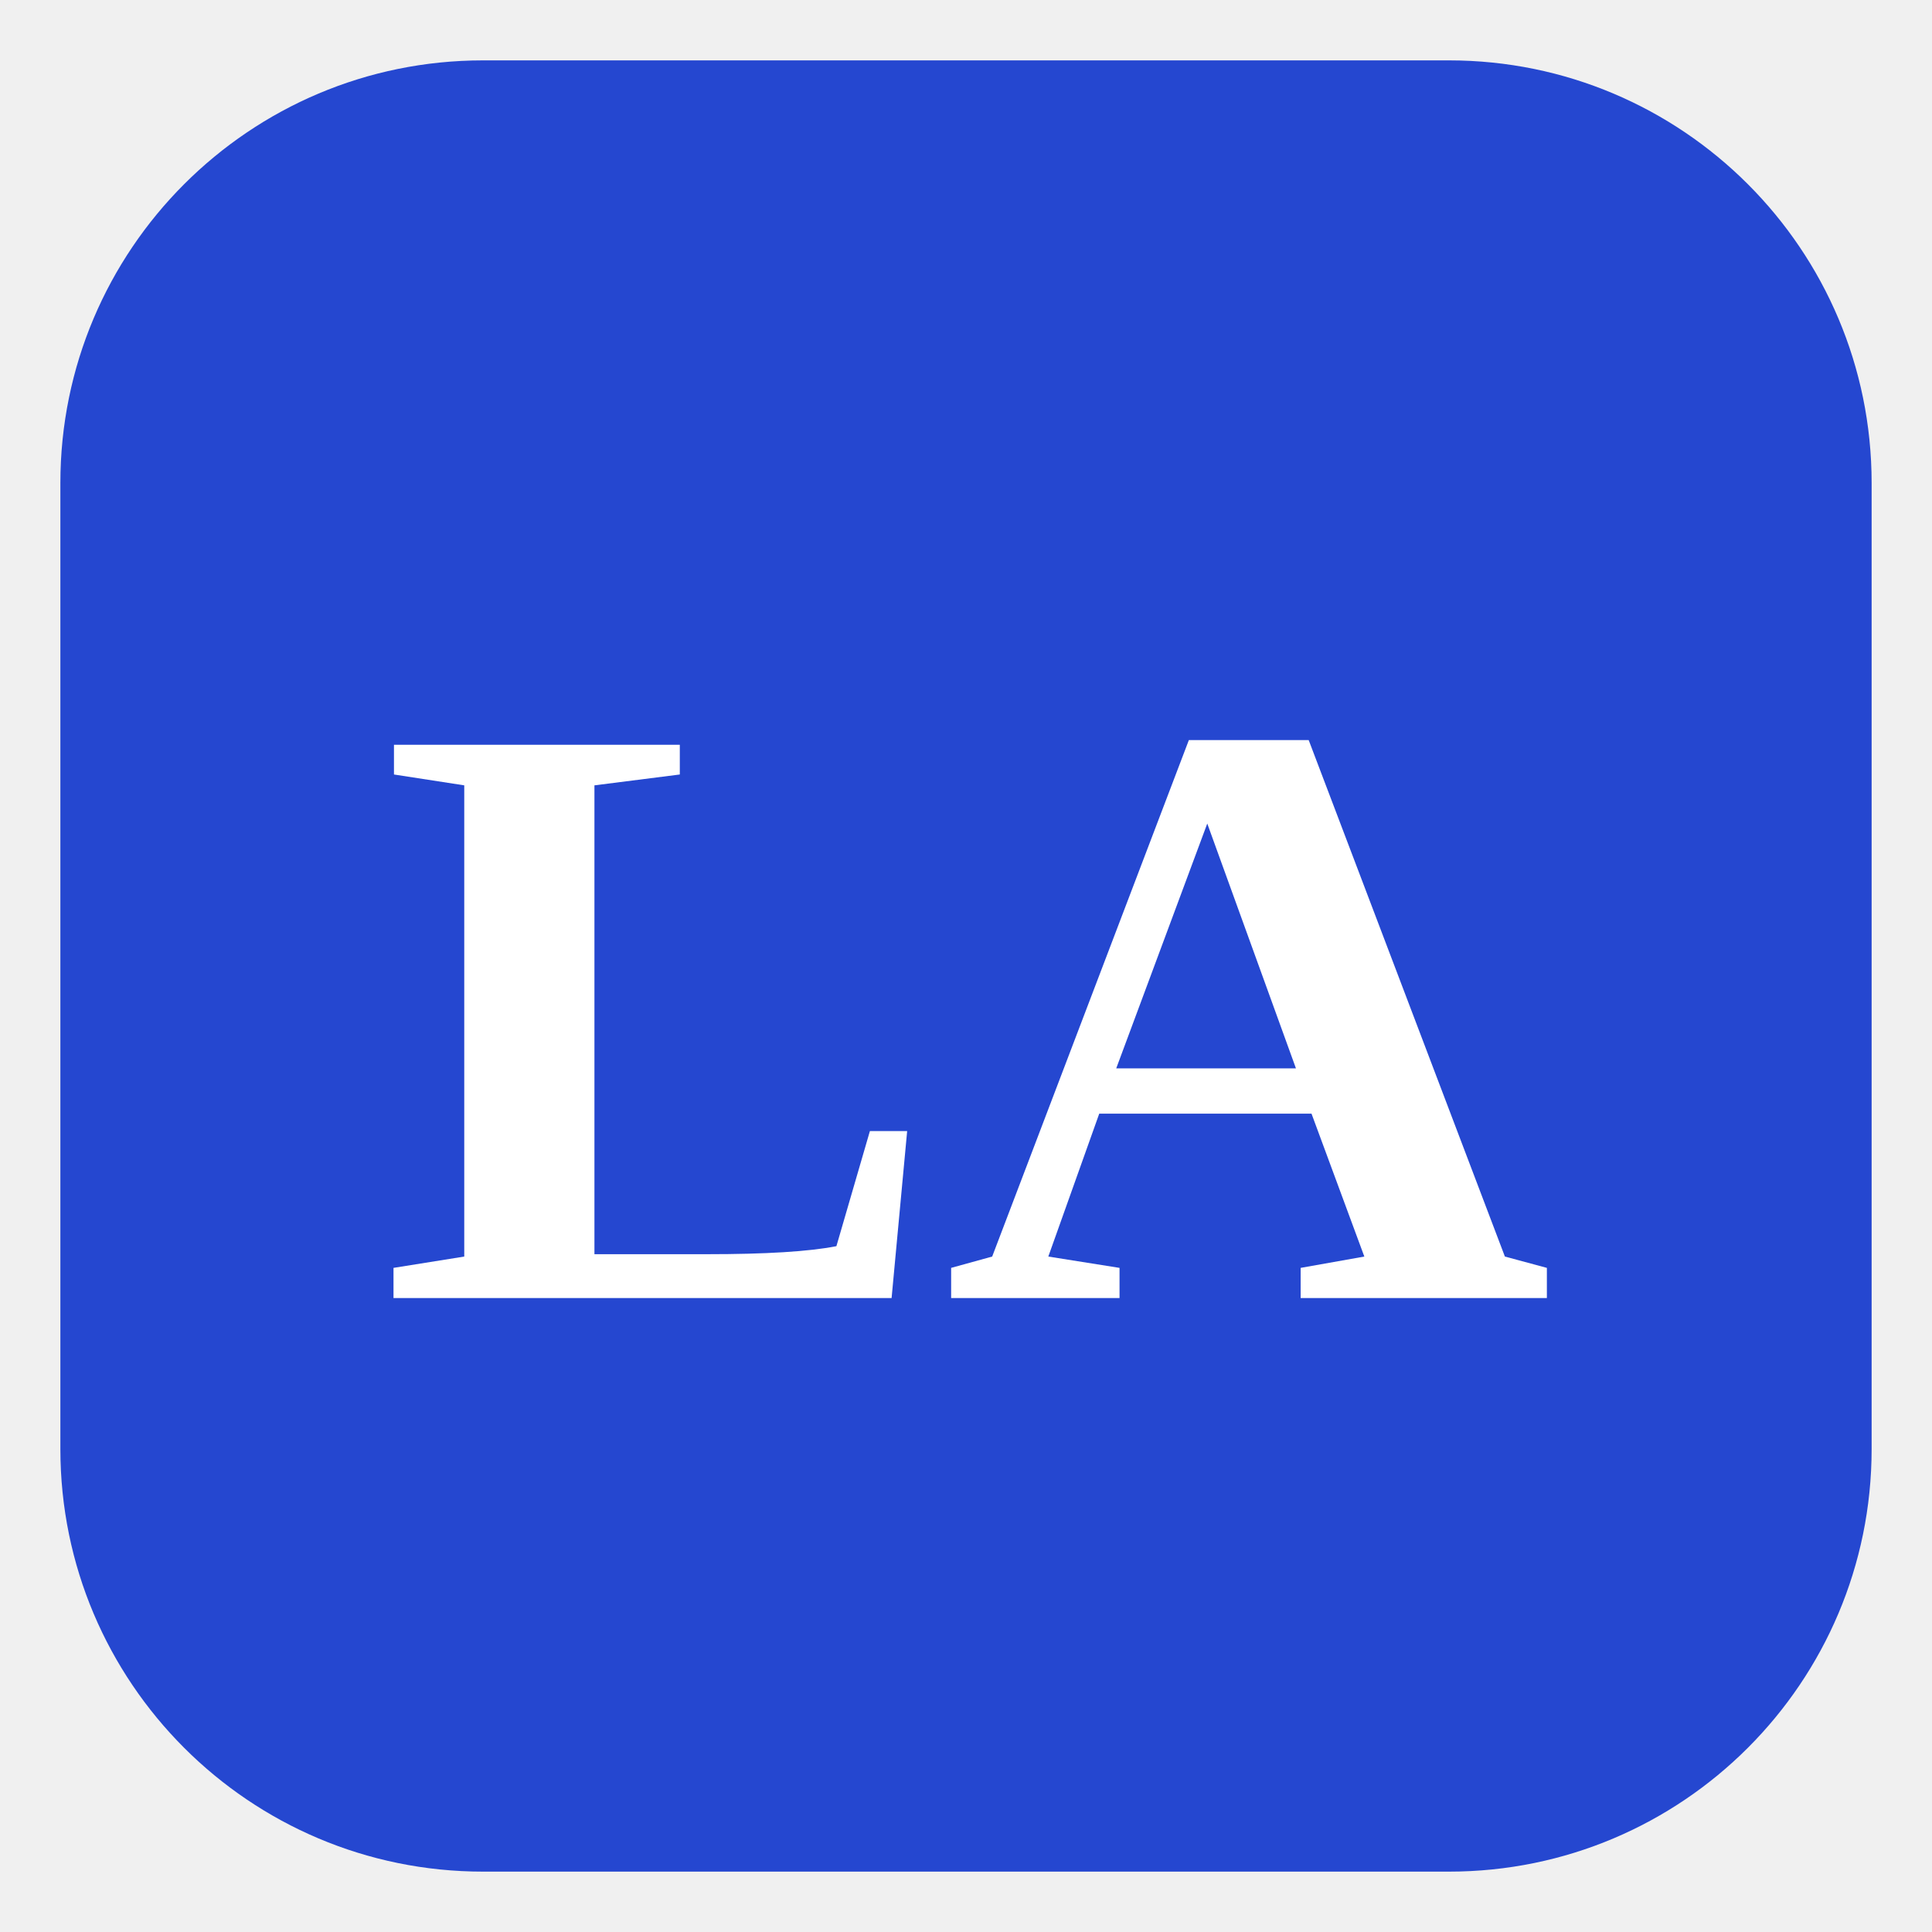
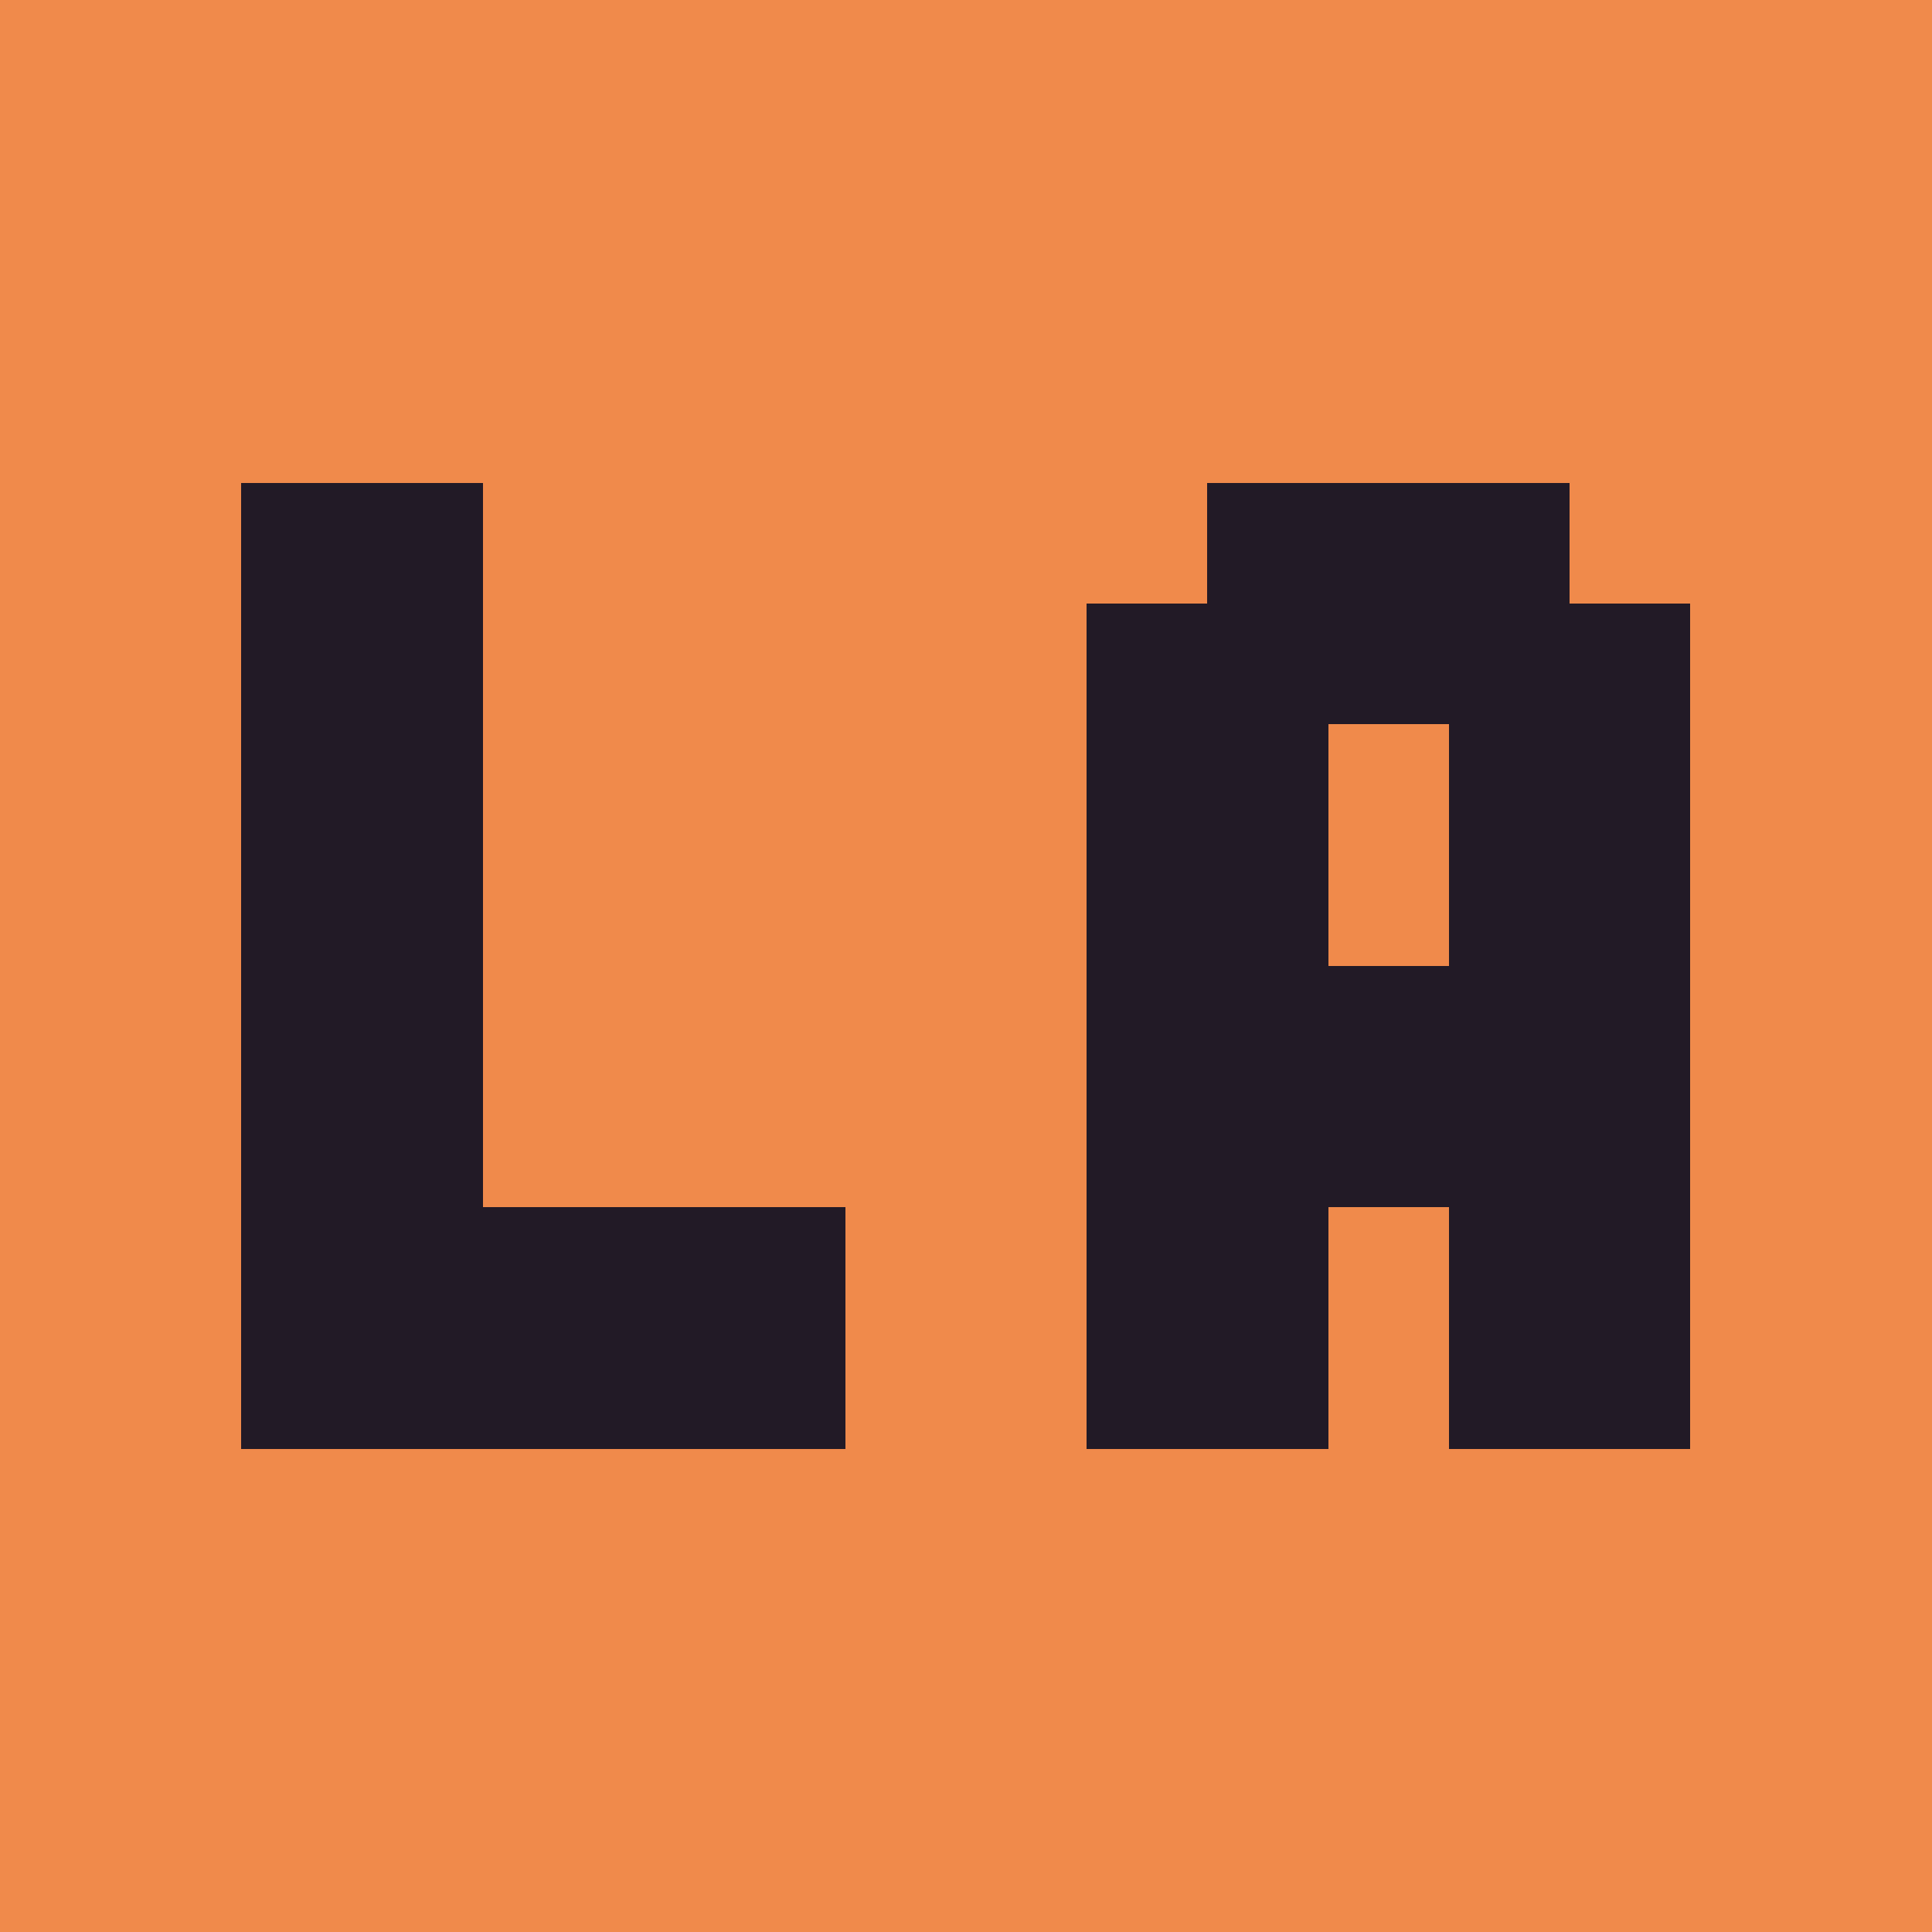
- <svg xmlns="http://www.w3.org/2000/svg" viewBox="0 0 64 64">
-   <rect x="2" y="2" width="60" height="60" rx="14" fill="#2547D0" />
-   <text x="32" y="43" text-anchor="middle" font-family="Georgia, 'Times New Roman', serif" font-weight="600" font-size="28" fill="#FFFFFF">LA</text>
+ <svg xmlns="http://www.w3.org/2000/svg" viewBox="0 0 16 16" shape-rendering="crispEdges">
+   <rect width="16" height="16" fill="#f08a4b" />
+   <g fill="#221a26">
+     <rect x="2" y="4" width="2" height="8" />
+     <rect x="2" y="10" width="5" height="2" />
+     <rect x="10" y="4" width="3" height="2" />
+     <rect x="9" y="5" width="2" height="7" />
+     <rect x="12" y="5" width="2" height="7" />
+     <rect x="11" y="8" width="1" height="2" />
+   </g>
</svg>
